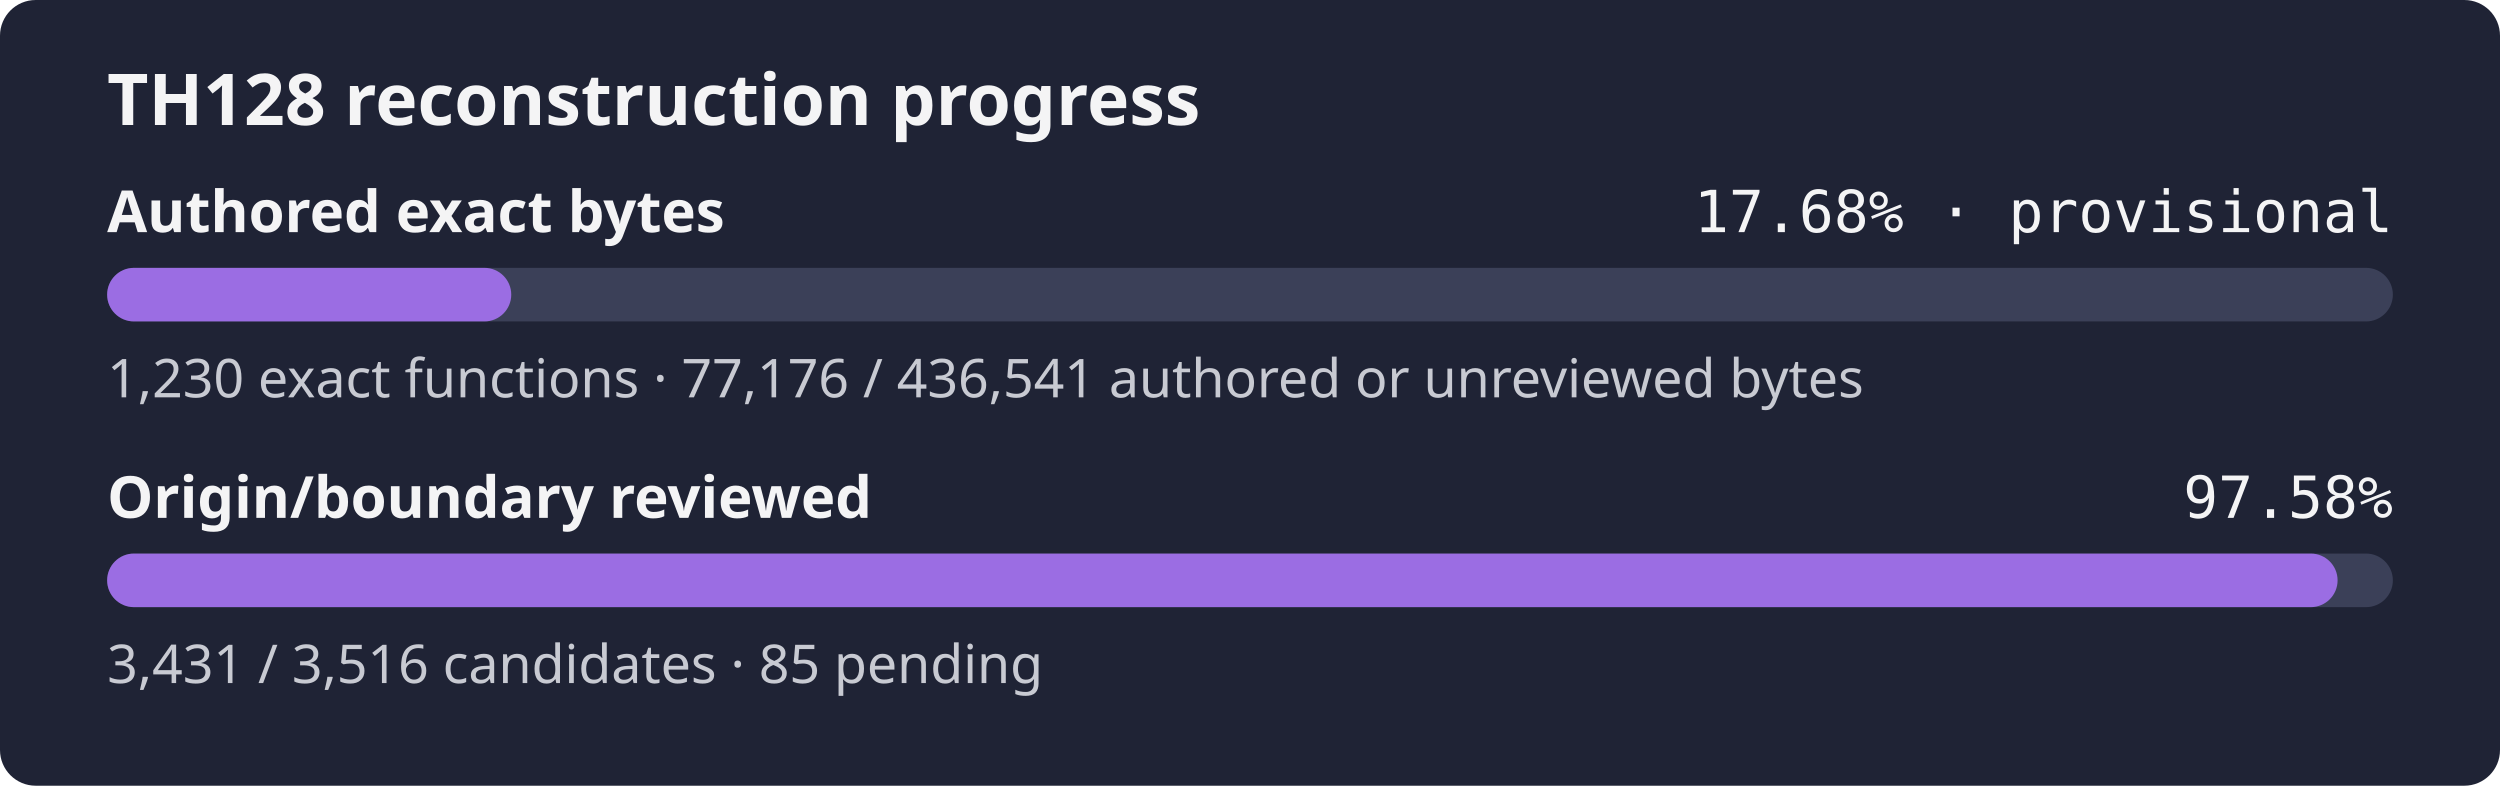
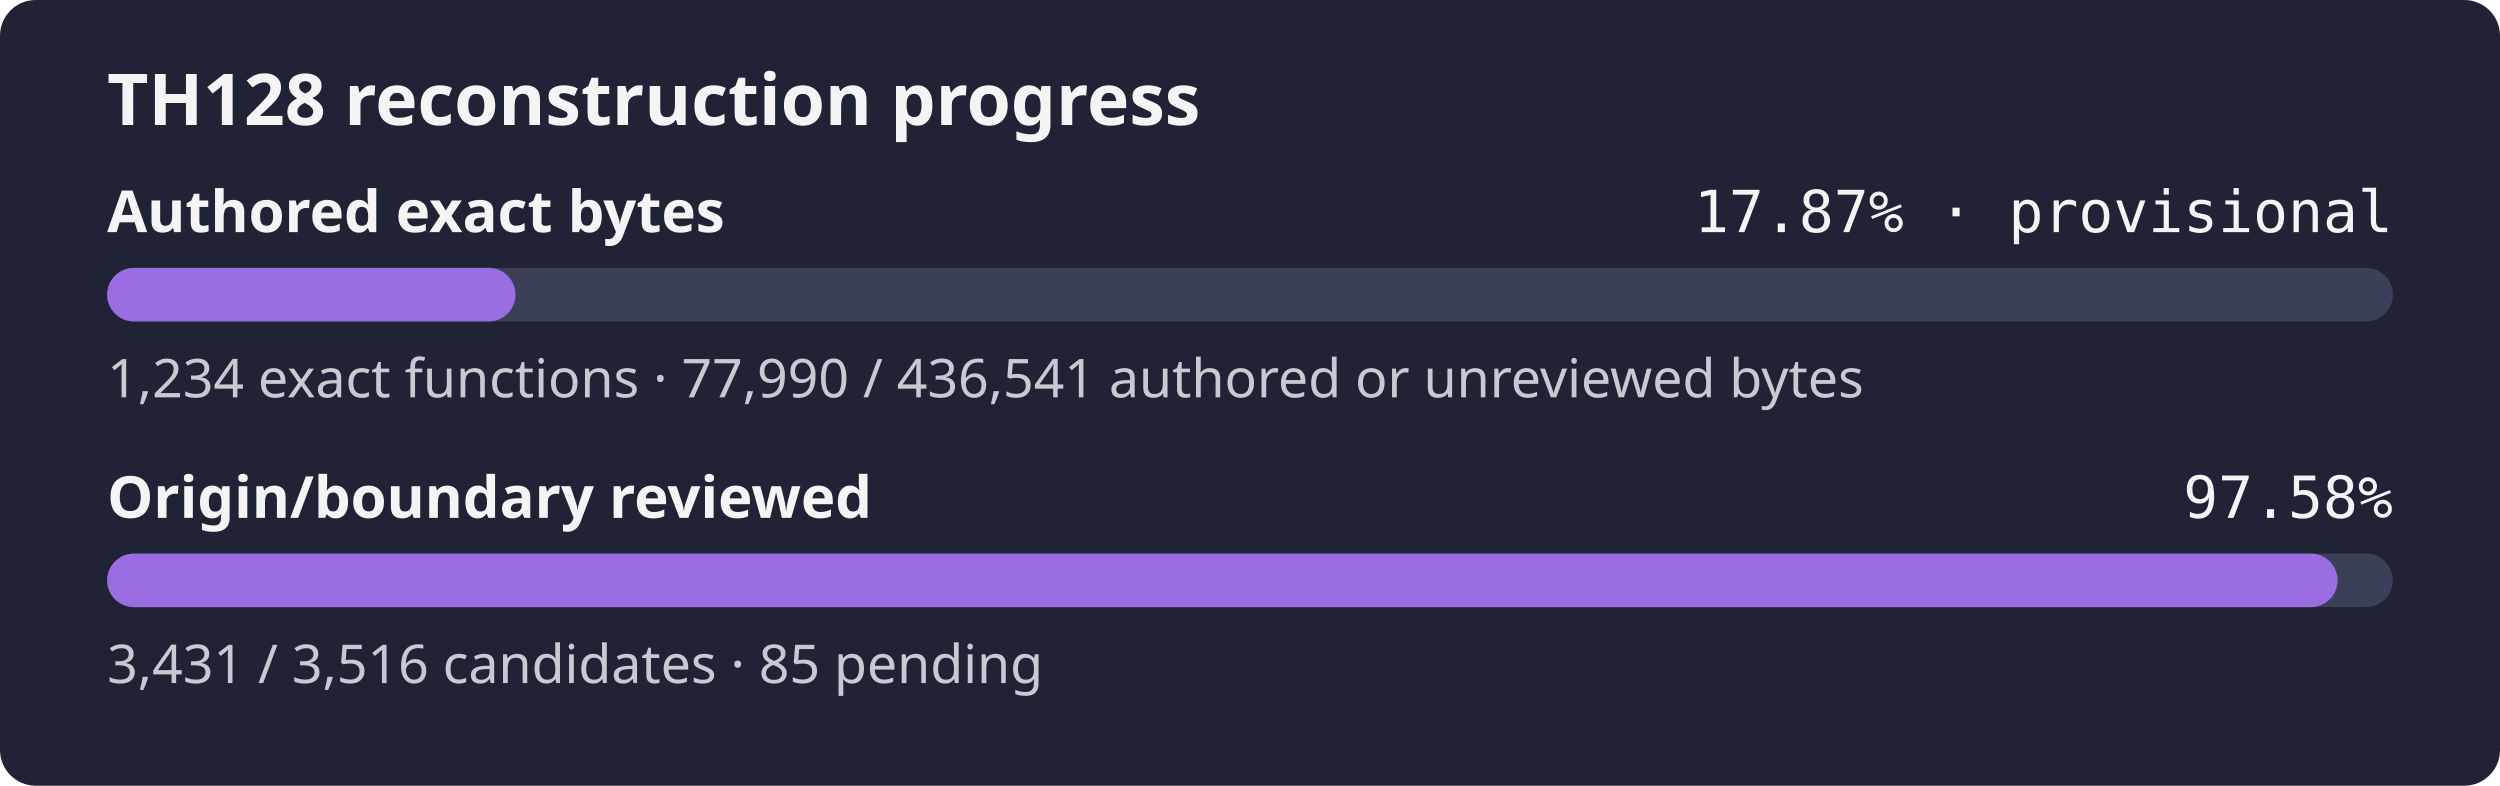
- <svg xmlns="http://www.w3.org/2000/svg" width="560" height="176" role="img" aria-label="TH128 reconstruction progress: currently classified authored bytes 17.68% exact, provisional inventory, origin and boundary review 97.58%">
+ <svg xmlns="http://www.w3.org/2000/svg" width="560" height="176" role="img" aria-label="TH128 reconstruction progress: currently classified authored bytes 17.87% exact, provisional inventory, origin and boundary review 97.58%">
  <rect width="560" height="176" rx="8" fill="#1f2335" />
  <text x="24" y="28" fill="#f4f4f5" font-family="sans-serif" font-size="16" font-weight="600">TH128 reconstruction progress</text>
  <text x="24" y="52" fill="#f4f4f5" font-family="sans-serif" font-size="13" font-weight="600">Authored exact bytes</text>
-   <text x="536" y="52" fill="#f4f4f5" text-anchor="end" font-family="monospace" font-size="13">17.68% · provisional</text>
+   <text x="536" y="52" fill="#f4f4f5" text-anchor="end" font-family="monospace" font-size="13">17.87% · provisional</text>
  <rect x="24" y="60" width="512" height="12" rx="6" fill="#3b4058" />
-   <rect x="24" y="60" width="90.52" height="12" rx="6" fill="#9b6de3" />
-   <text x="24" y="89" fill="#c8cad2" font-family="sans-serif" font-size="12">1,230 exact functions · 77,176 / 436,541 authored or unreviewed bytes</text>
+   <rect x="24" y="60" width="91.47" height="12" rx="6" fill="#9b6de3" />
+   <text x="24" y="89" fill="#c8cad2" font-family="sans-serif" font-size="12">1,234 exact functions · 77,990 / 436,541 authored or unreviewed bytes</text>
  <text x="24" y="116" fill="#f4f4f5" font-family="sans-serif" font-size="13" font-weight="600">Origin/boundary reviewed</text>
  <text x="536" y="116" fill="#f4f4f5" text-anchor="end" font-family="monospace" font-size="13">97.58%</text>
  <rect x="24" y="124" width="512" height="12" rx="6" fill="#3b4058" />
  <rect x="24" y="124" width="499.62" height="12" rx="6" fill="#9b6de3" />
  <text x="24" y="153" fill="#c8cad2" font-family="sans-serif" font-size="12">3,431 / 3,516 candidates · 85 pending</text>
</svg>
